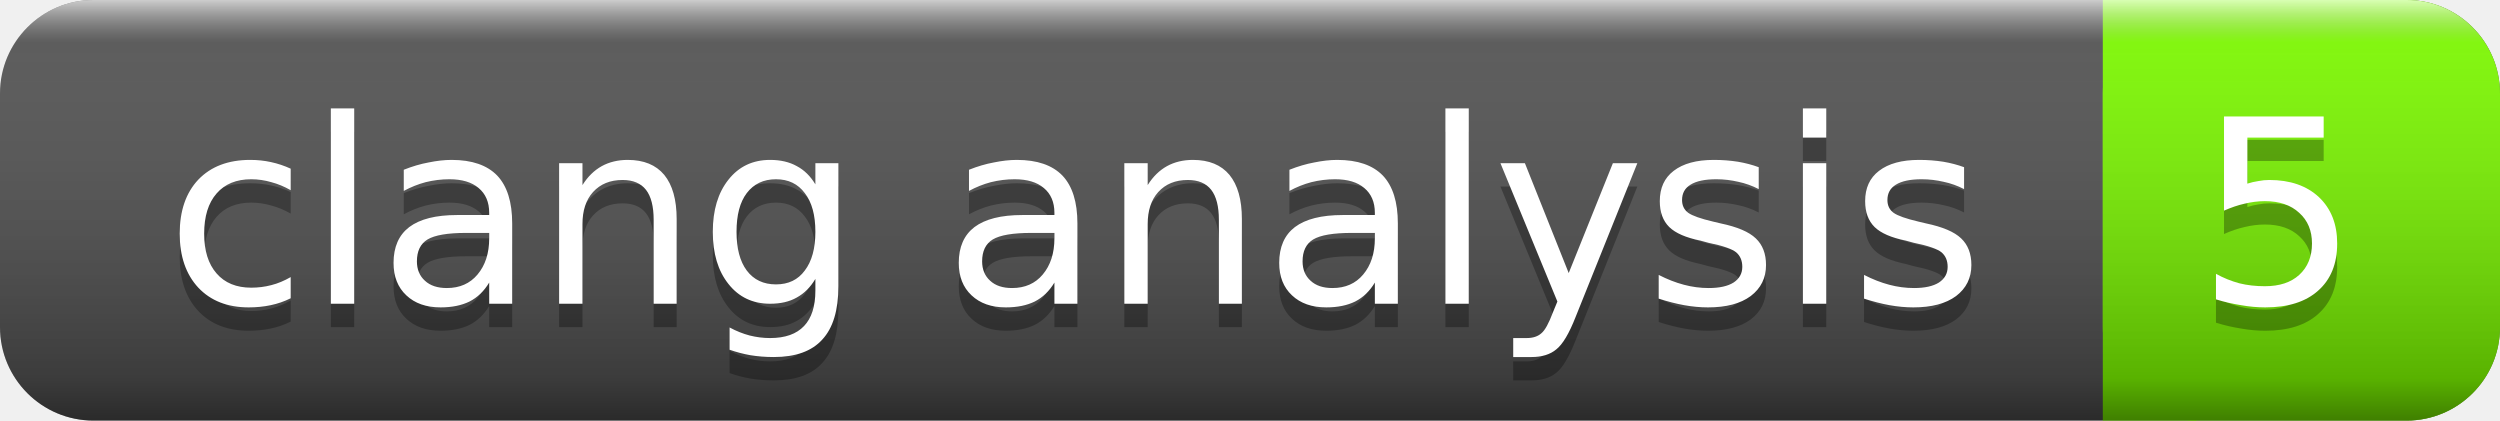
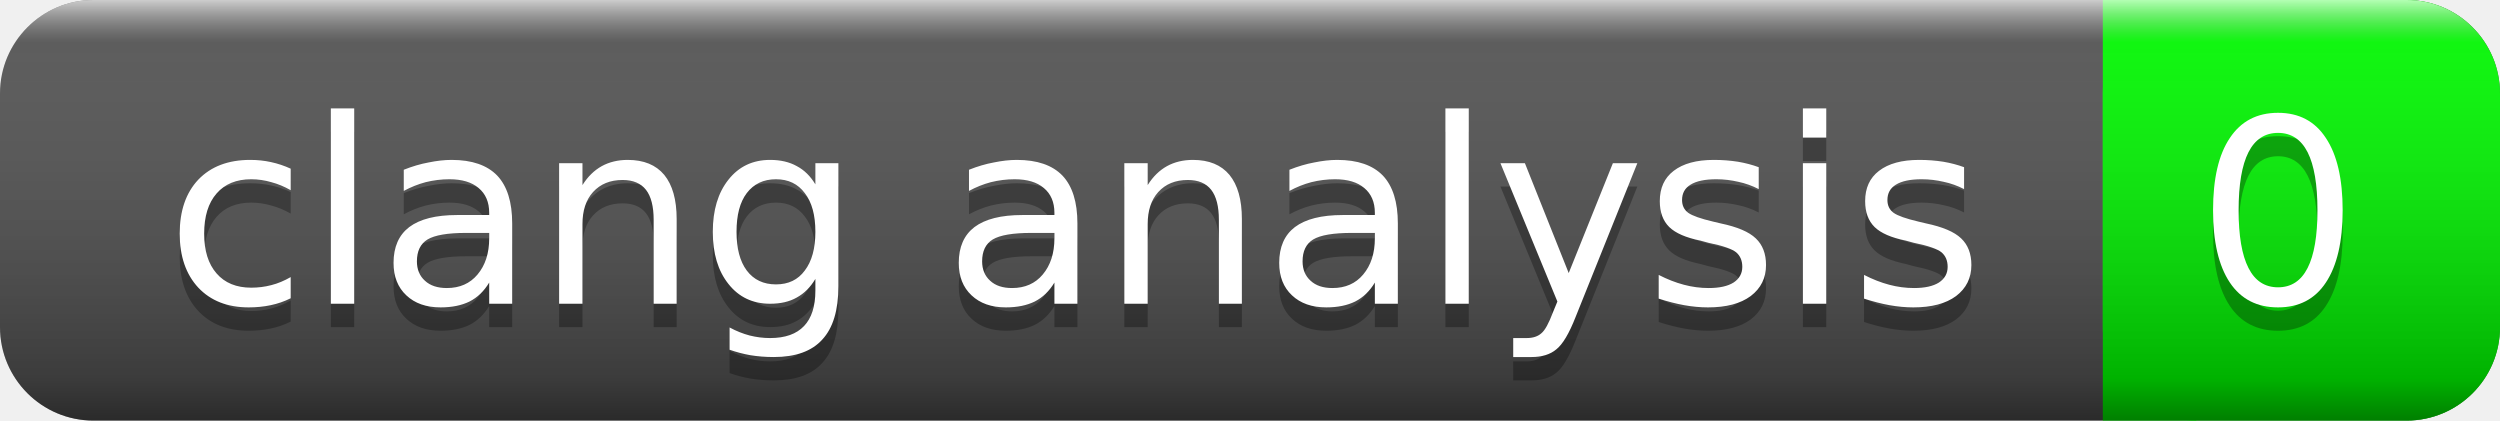
<svg xmlns="http://www.w3.org/2000/svg" width="107" height="18">
  <linearGradient id="a" x2="0" y2="100%">
    <stop offset="0" stop-color="#fff" stop-opacity=".7" />
    <stop offset=".1" stop-color="#aaa" stop-opacity=".1" />
    <stop offset=".9" stop-opacity=".3" />
    <stop offset="1" stop-opacity=".5" />
  </linearGradient>
  <rect rx="4" width="107" height="18" fill="#555" />
-   <rect rx="4" x="90" width="17" height="18" fill="#7fff00" />
-   <path fill="#7fff00" d="M90 0h4v18h-4z" />
+   <rect rx="4" x="90" width="17" height="18" fill="#0f0" />
+   <path fill="#0f0" d="M90 0h4v18h-4z" />
  <rect rx="4" width="107" height="18" fill="url(#a)" />
  <g fill="#fff" text-anchor="middle" font-family="DejaVu Sans,Verdana,Geneva,sans-serif" font-size="11">
    <text x="46" y="14" fill="#010101" fill-opacity=".3">clang analysis</text>
    <text x="46" y="13">clang analysis</text>
-     <text x="97.5" y="14" fill="#010101" fill-opacity=".3">5</text>
-     <text x="97.5" y="13">5</text>
+     <text x="97.5" y="14" fill="#010101" fill-opacity=".3">0</text>
+     <text x="97.5" y="13">0</text>
  </g>
</svg>
